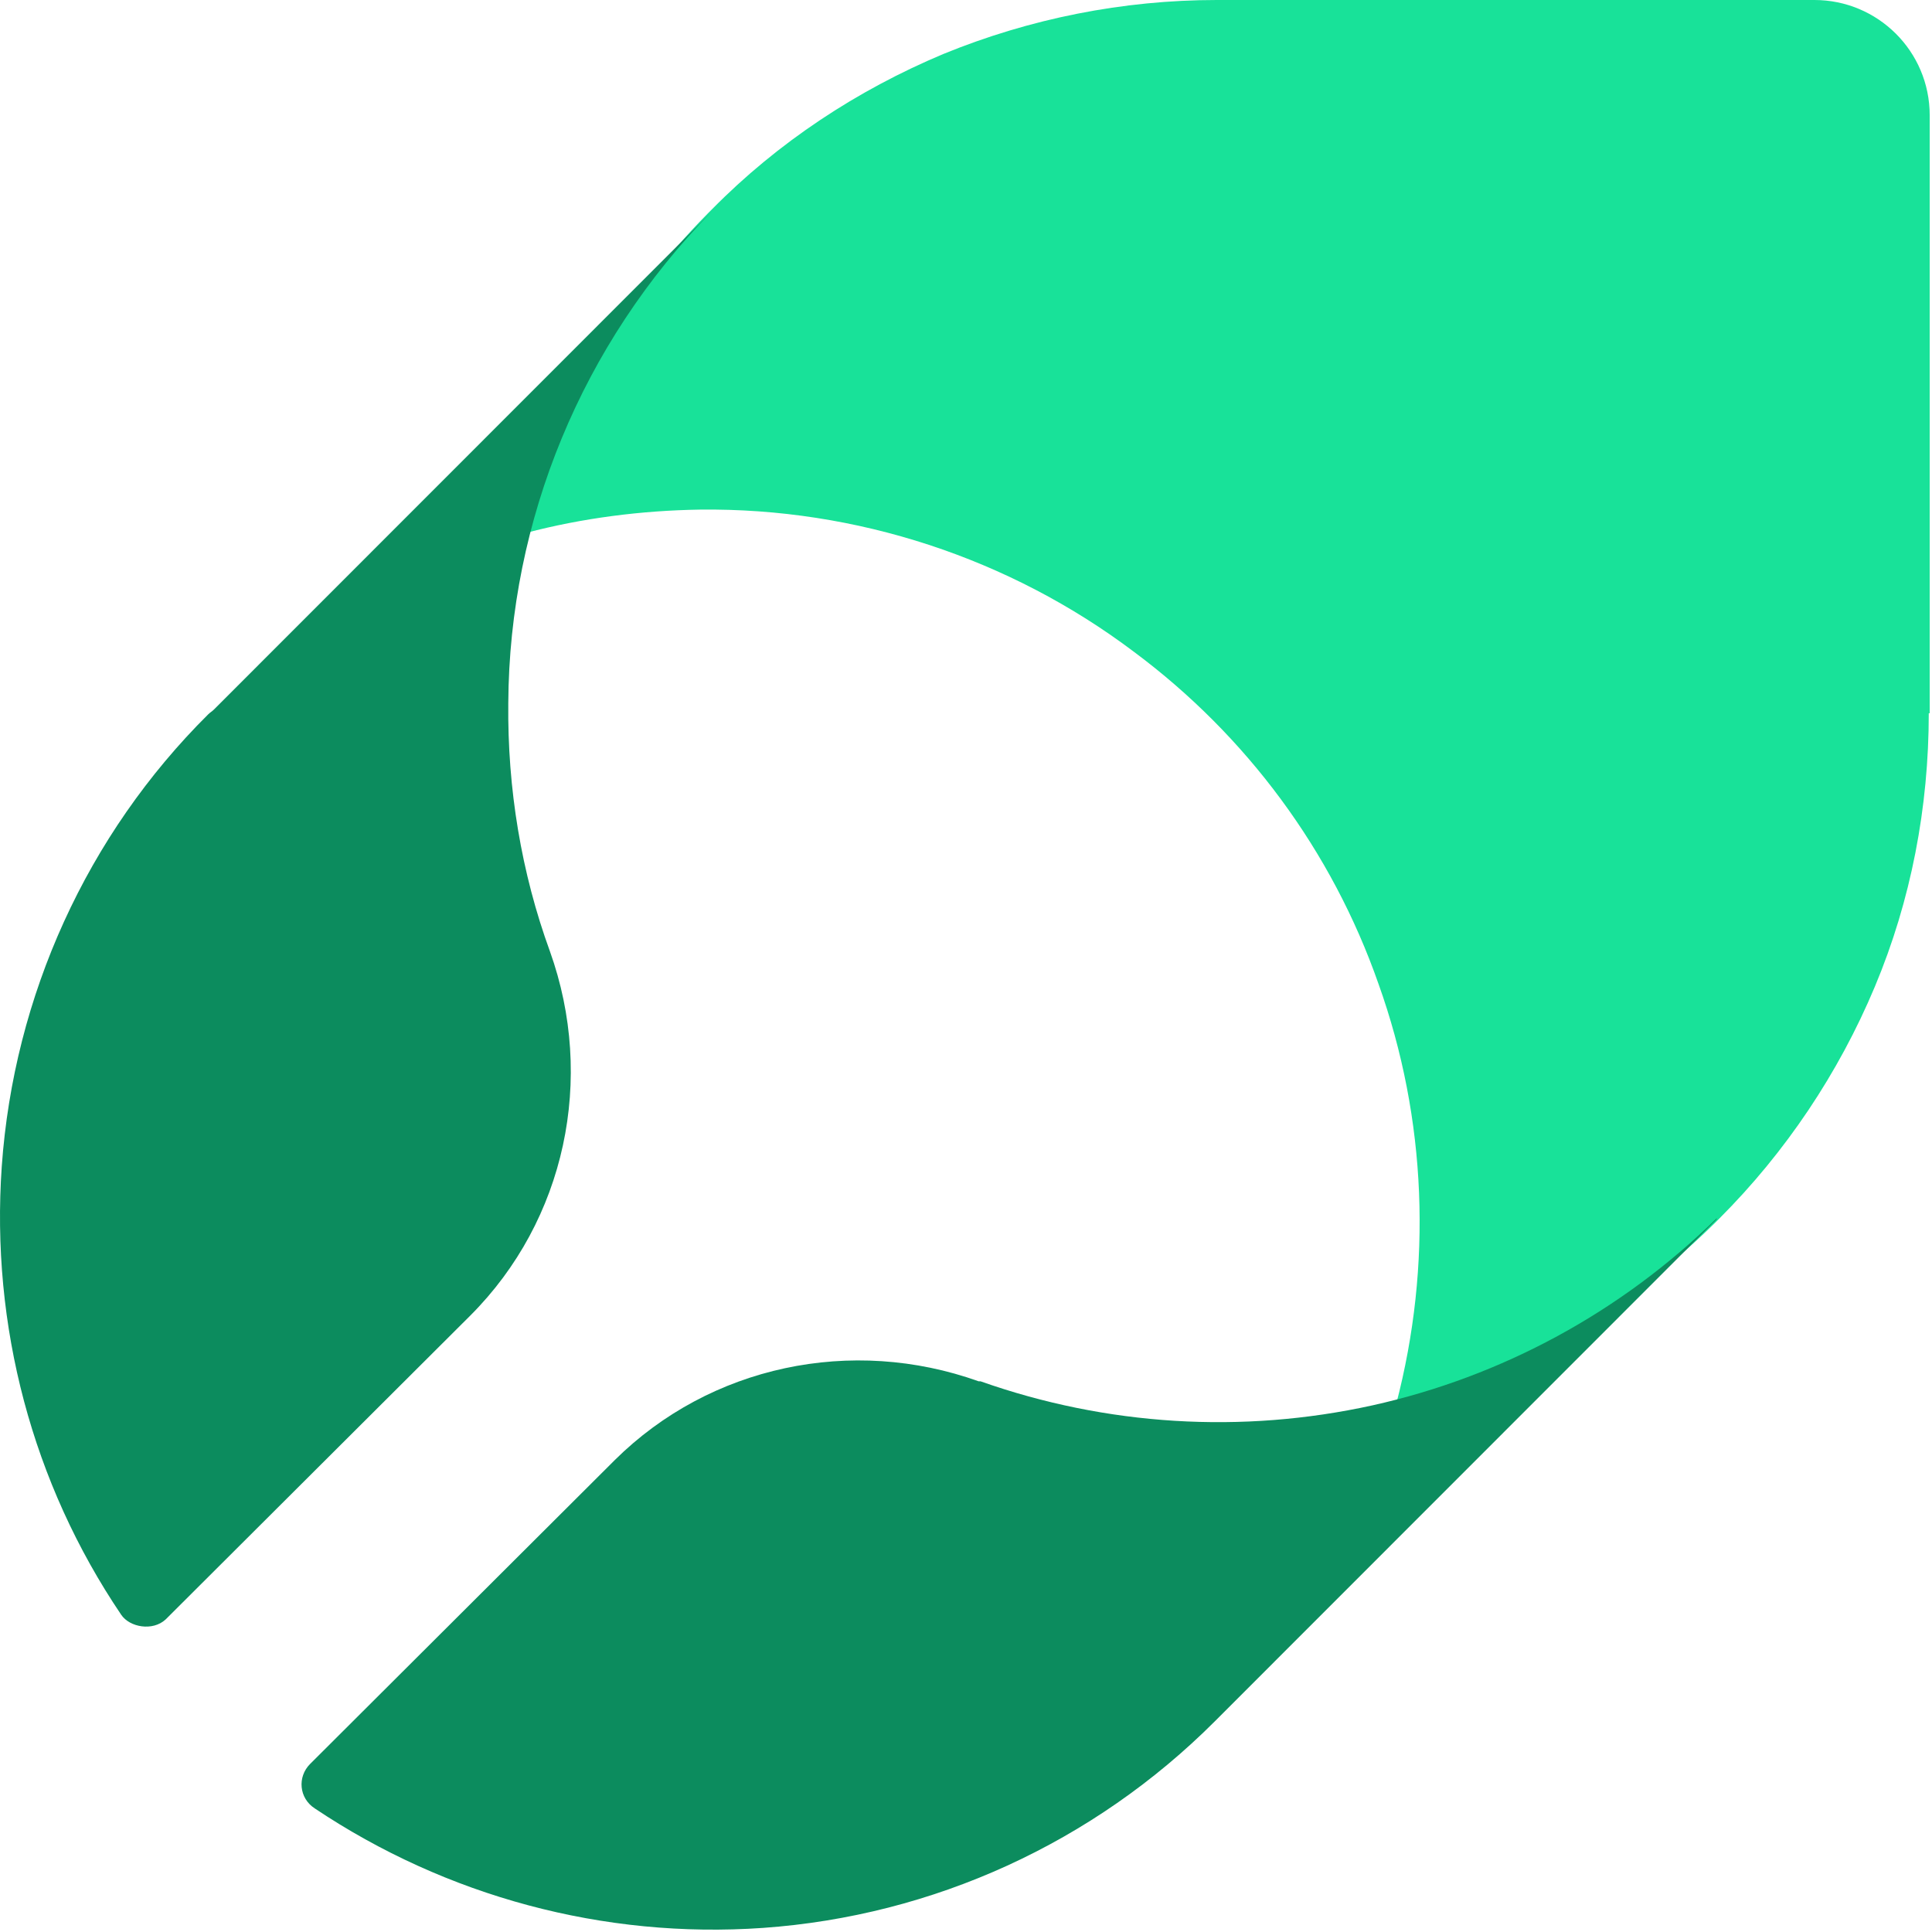
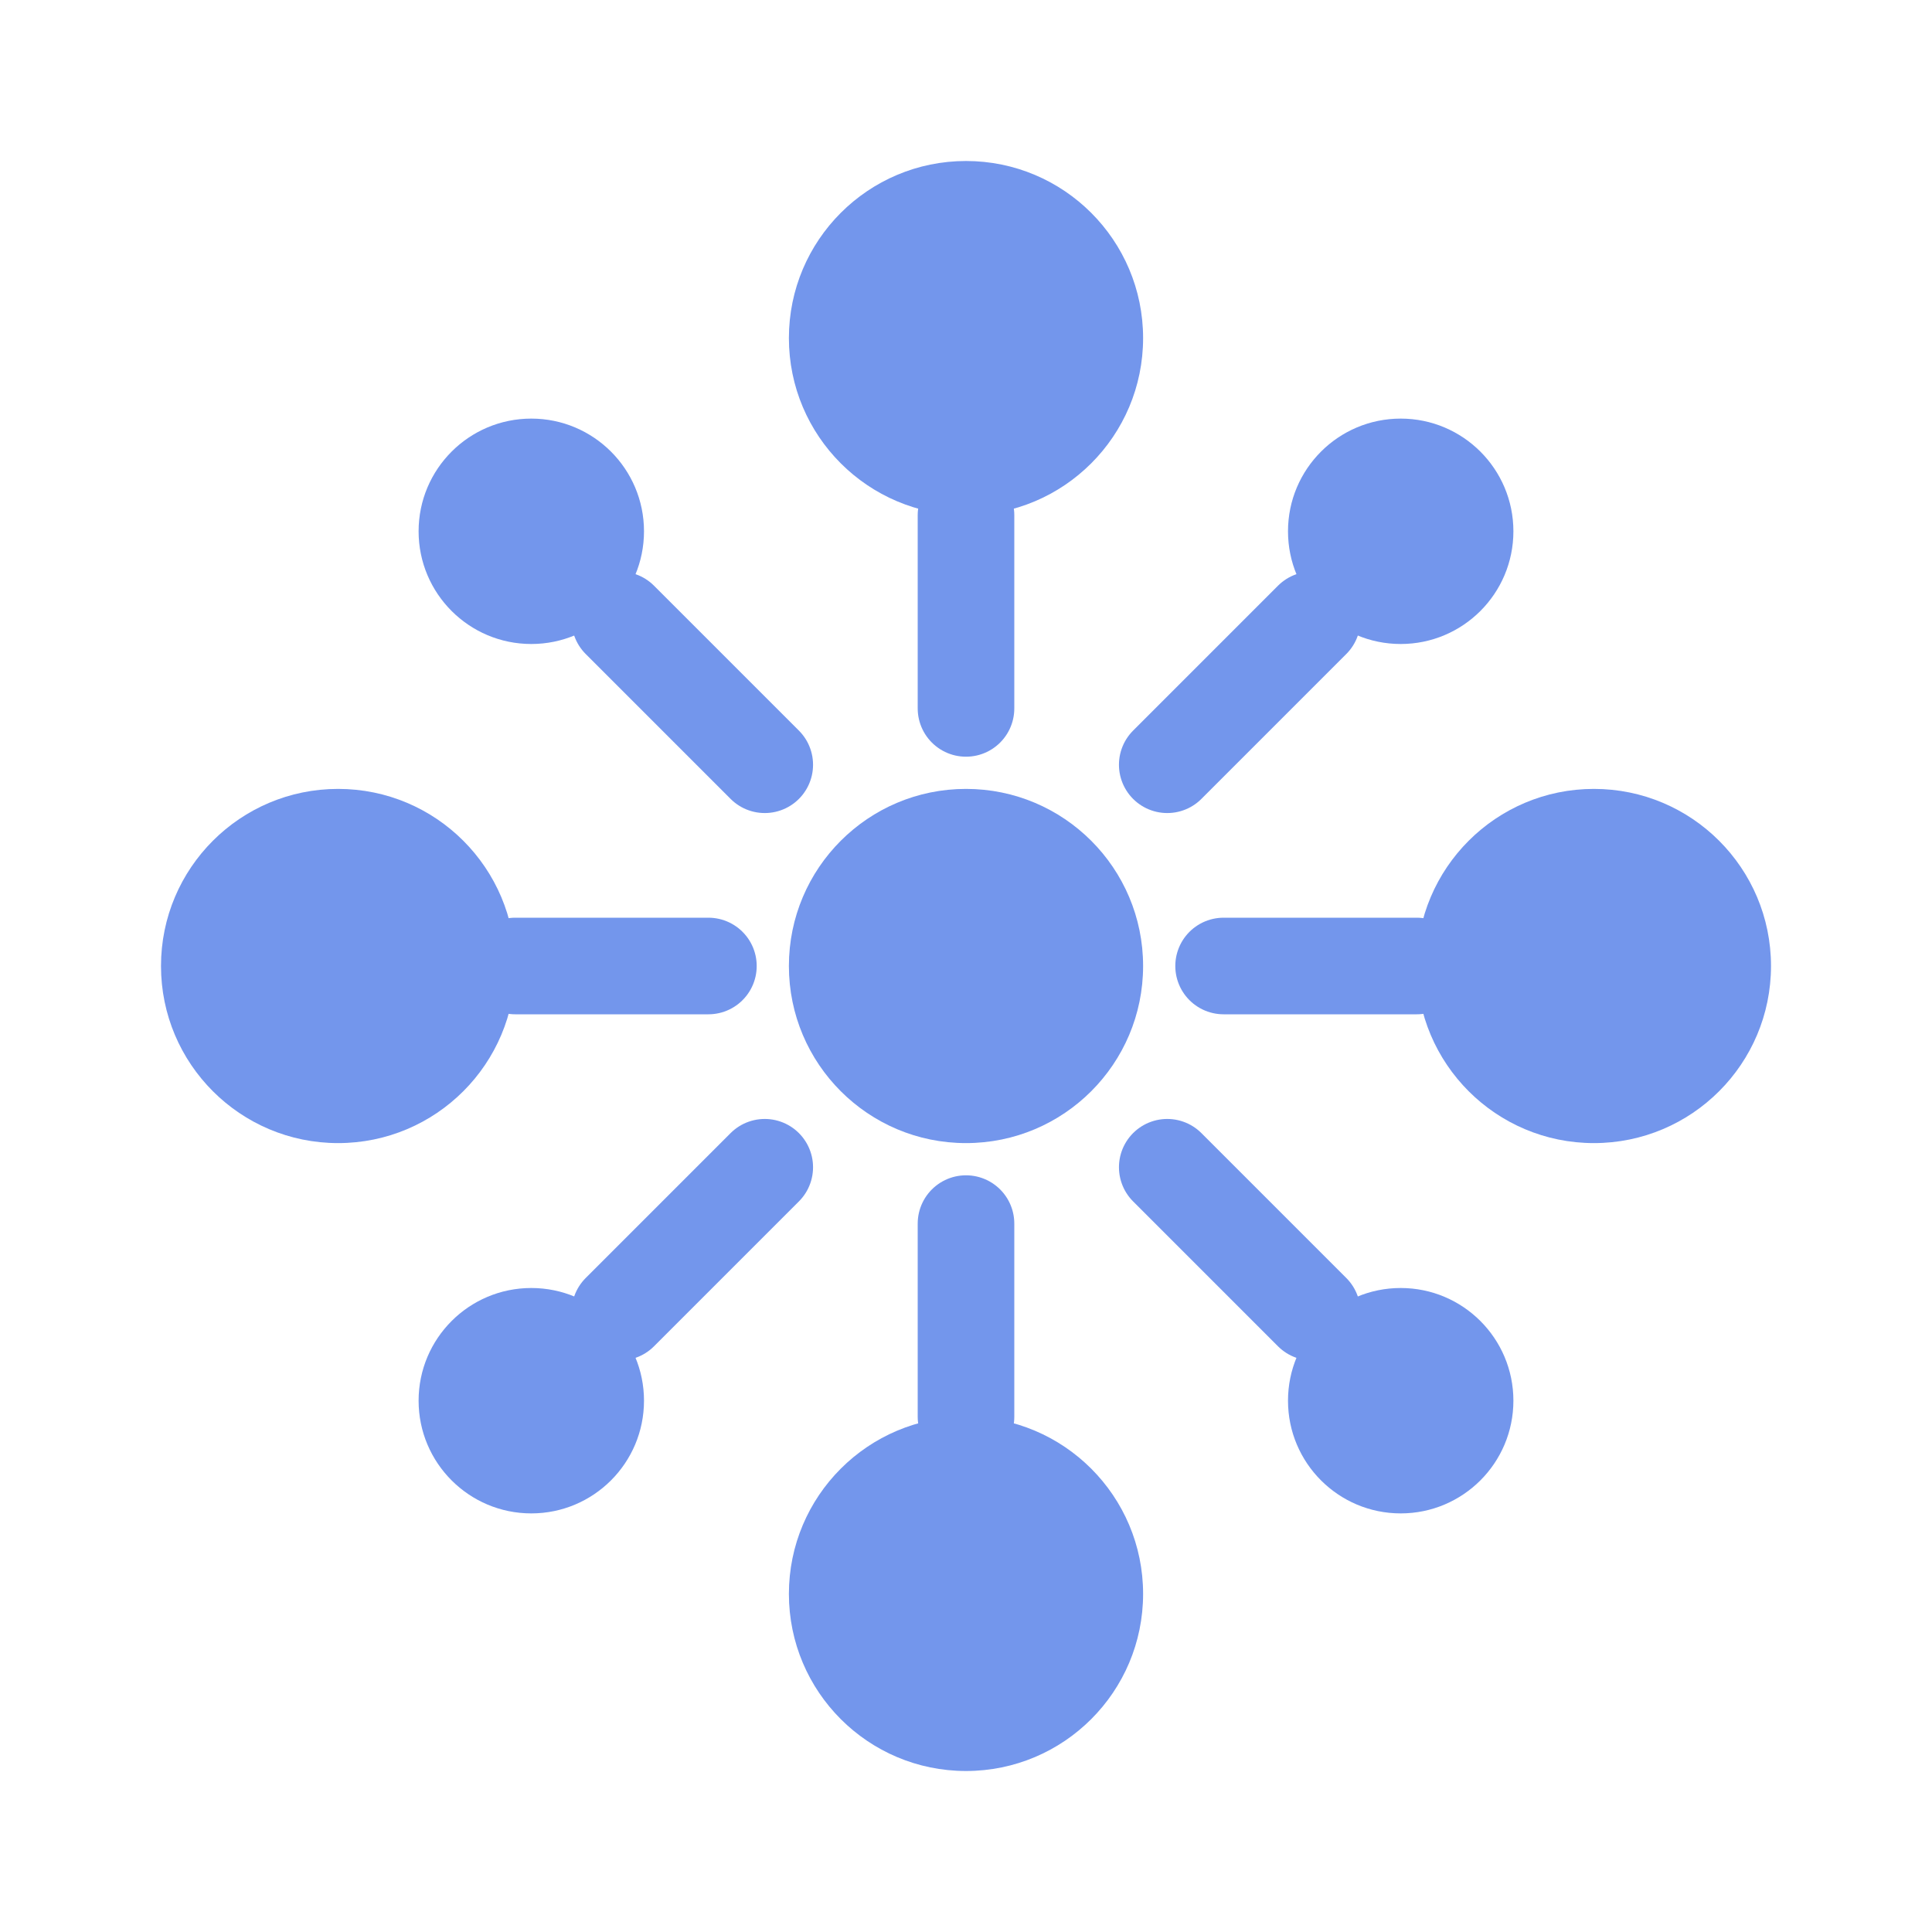
- <svg xmlns="http://www.w3.org/2000/svg" width="502" height="502" viewBox="0 0 502 502" fill="none">
-   <path d="M501.402 185.33V29.962C501.402 13.29 487.876 0 471.453 0H316.156C291.763 0 267.611 4.832 245.15 14.014C222.689 23.438 202.16 36.969 185.012 54.367L183.804 55.575C161.101 78.53 144.92 107.042 136.708 138.454C151.441 134.588 166.656 132.655 181.871 132.413C222.447 131.93 262.298 144.978 294.661 169.383C323.885 191.13 346.104 221.092 358.18 255.645C370.739 290.681 372.188 328.859 362.769 364.862C393.925 356.647 422.666 340.457 445.611 317.744L446.818 316.536C463.966 299.38 477.732 278.841 487.151 256.37C496.571 233.898 501.16 209.735 501.16 185.33H501.402Z" fill="#18E299" />
-   <path d="M132.071 182.706C132.312 135.044 151.32 89.307 184.764 55.125L55.557 184.391C55.076 184.873 54.594 185.113 54.113 185.595C22.593 216.888 3.586 258.774 0.458 303.066C-2.43 344.47 8.397 385.392 31.496 419.575C33.699 422.835 39.677 423.907 43.046 420.778L122.206 341.822C146.989 317.028 154.689 280.198 142.899 247.219C135.44 226.758 131.831 204.852 132.071 182.706Z" fill="#0C8C5E" />
-   <path d="M446.067 316.547C421.284 340.86 390.245 357.71 356.56 365.172C322.634 372.635 287.506 370.468 254.783 358.914C254.783 358.914 254.542 358.914 254.301 358.914C221.338 347.118 184.525 354.821 159.742 379.375L80.581 458.331C77.212 461.701 77.694 467.238 81.784 469.885C115.95 492.754 156.855 503.827 198.24 500.938C242.512 497.809 284.137 478.792 315.656 447.258L316.859 446.054L446.067 316.788V316.547Z" fill="#0C8C5E" />
+ <svg xmlns="http://www.w3.org/2000/svg" viewBox="0 0 120 120" width="120" height="120" fill="none" style="color:#7396EC">
+   <circle cx="60" cy="60" r="11" fill="currentColor" />
+   <circle cx="60" cy="21" r="11" fill="currentColor" />
+   <circle cx="60" cy="99" r="11" fill="currentColor" />
+   <circle cx="21" cy="60" r="11" fill="currentColor" />
+   <circle cx="99" cy="60" r="11" fill="currentColor" />
+   <g stroke="currentColor" stroke-width="6" stroke-linecap="round">
+     <line x1="60" y1="32" x2="60" y2="44" />
+     <line x1="60" y1="88" x2="60" y2="76" />
+     <line x1="32" y1="60" x2="44" y2="60" />
+     <line x1="88" y1="60" x2="76" y2="60" />
+   </g>
+   <circle cx="33" cy="33" r="7" fill="currentColor" />
+   <circle cx="87" cy="33" r="7" fill="currentColor" />
+   <circle cx="33" cy="87" r="7" fill="currentColor" />
+   <circle cx="87" cy="87" r="7" fill="currentColor" />
+   <g stroke="currentColor" stroke-width="6" stroke-linecap="round">
+     <line x1="38.5" y1="38.5" x2="47.5" y2="47.5" />
+     <line x1="81.5" y1="38.5" x2="72.5" y2="47.5" />
+     <line x1="38.5" y1="81.5" x2="47.5" y2="72.5" />
+     <line x1="81.5" y1="81.5" x2="72.5" y2="72.5" />
+   </g>
</svg>
